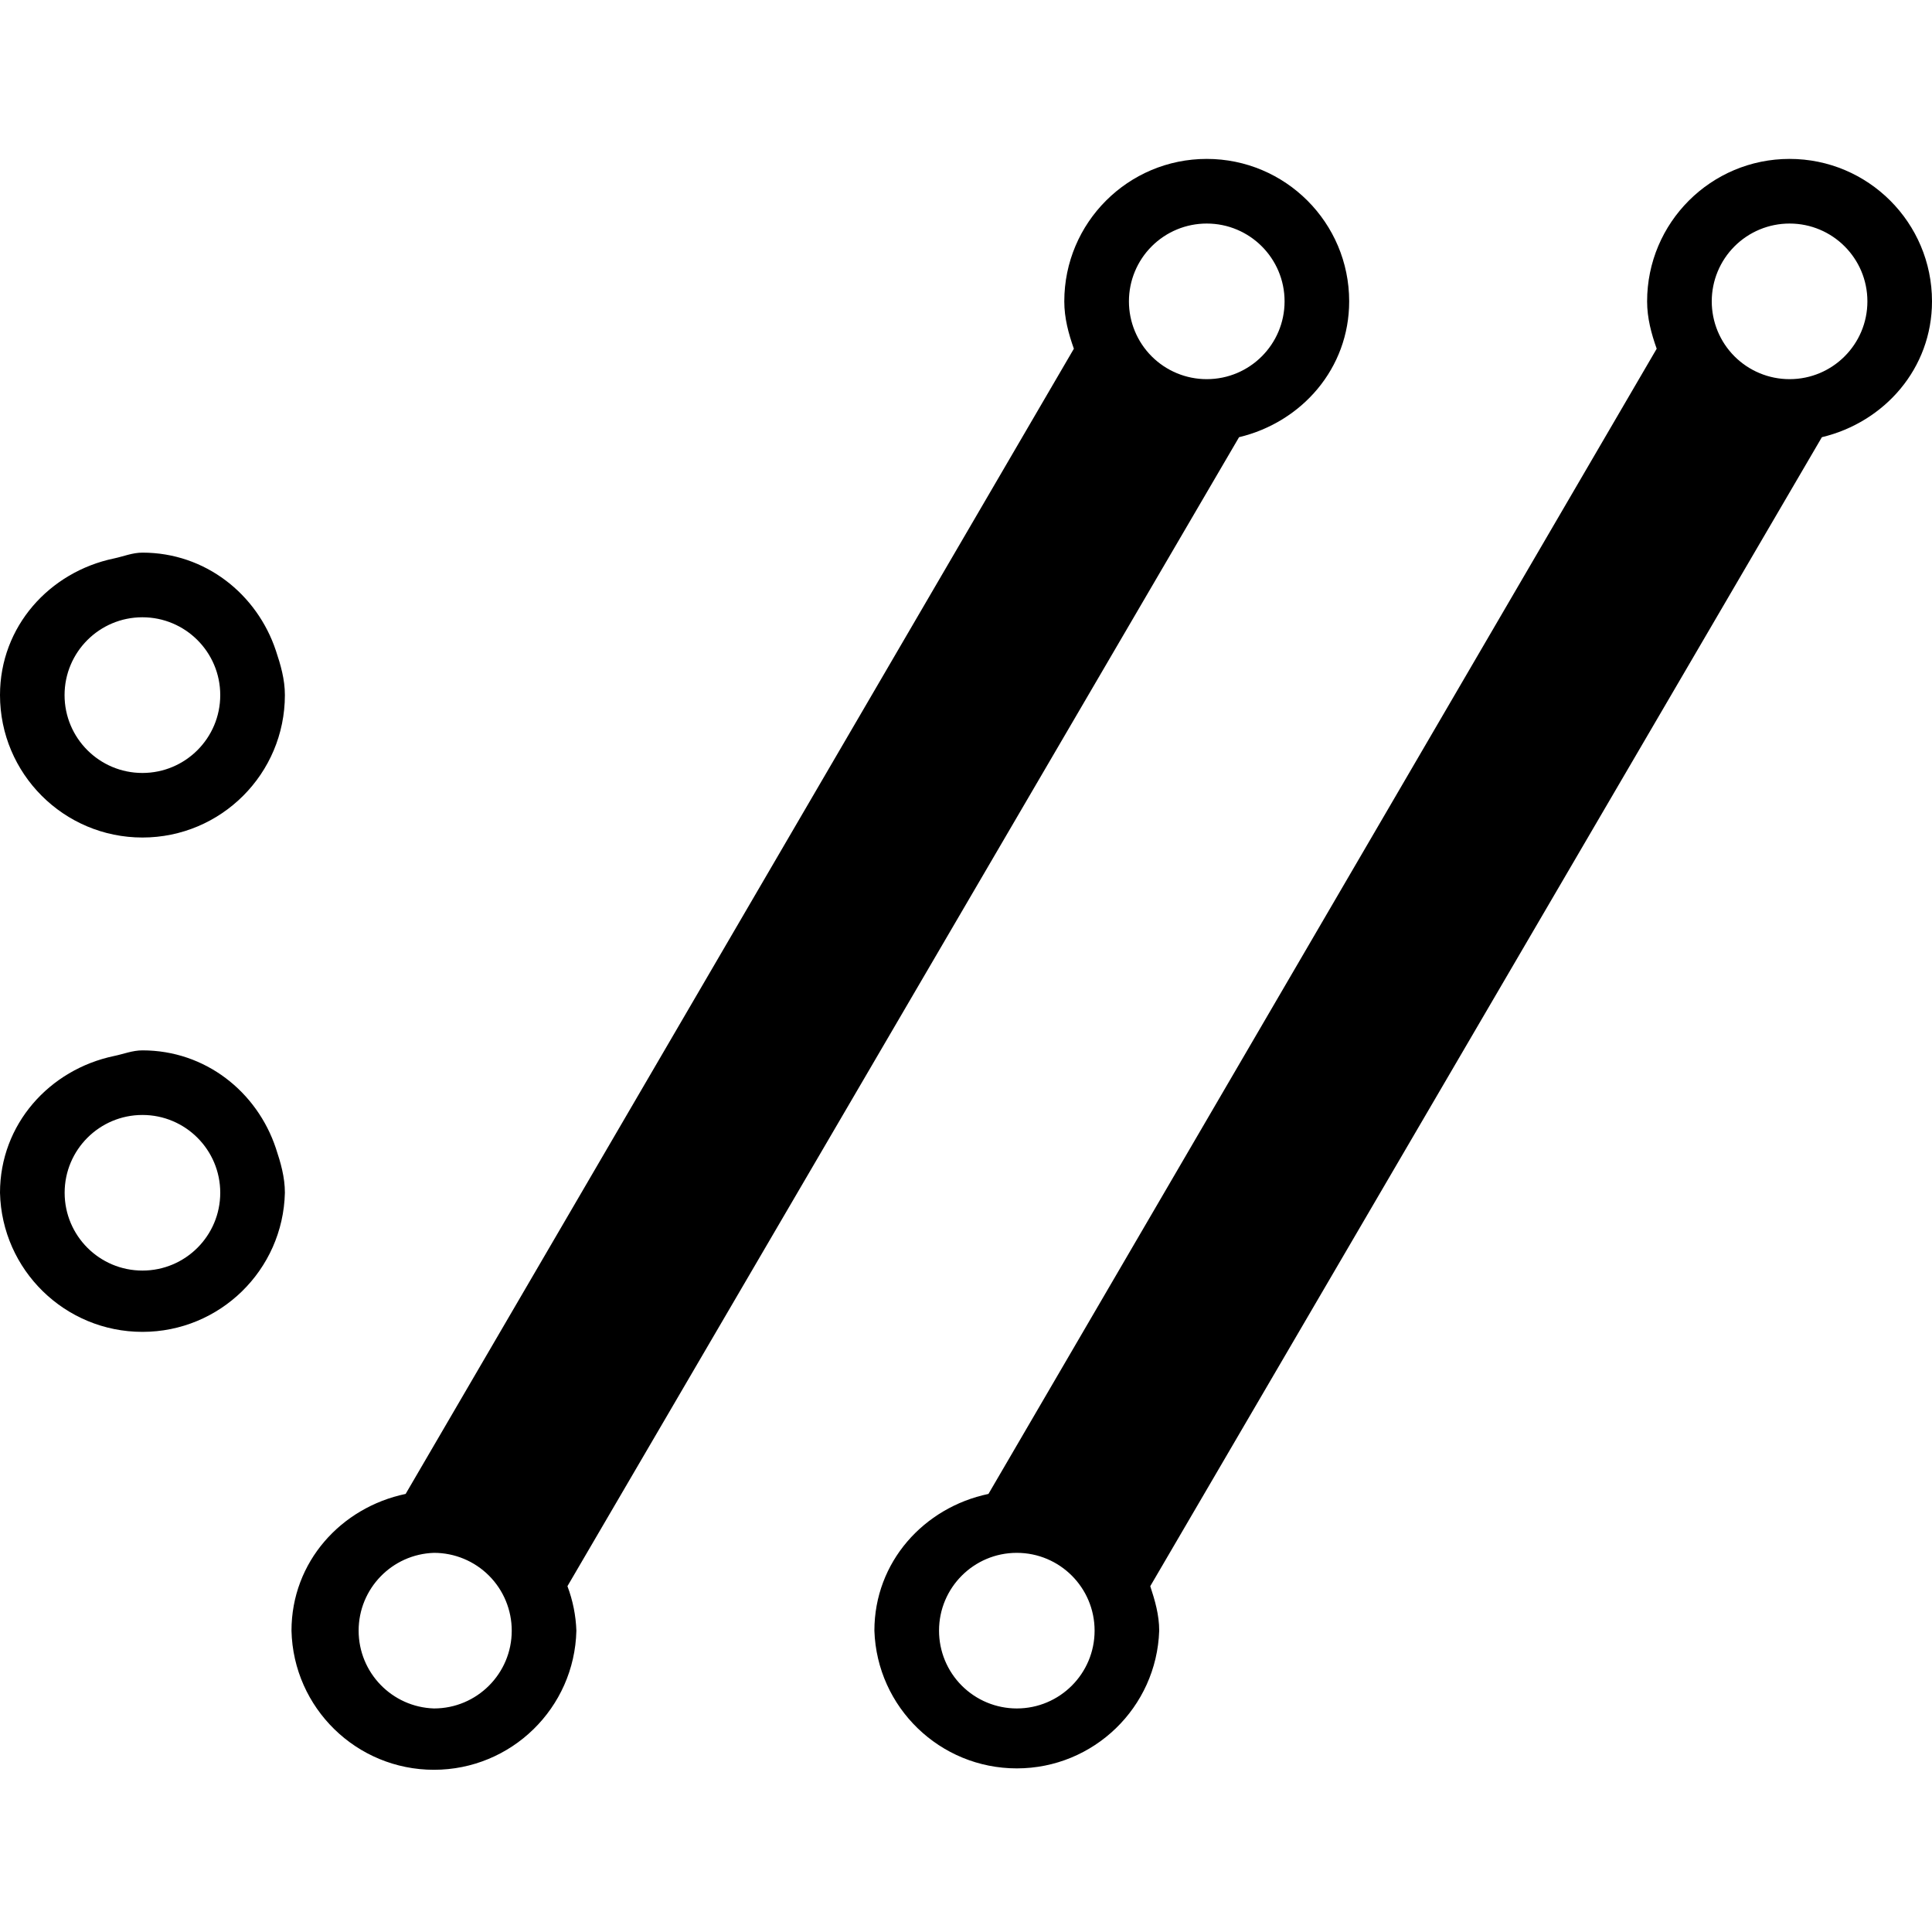
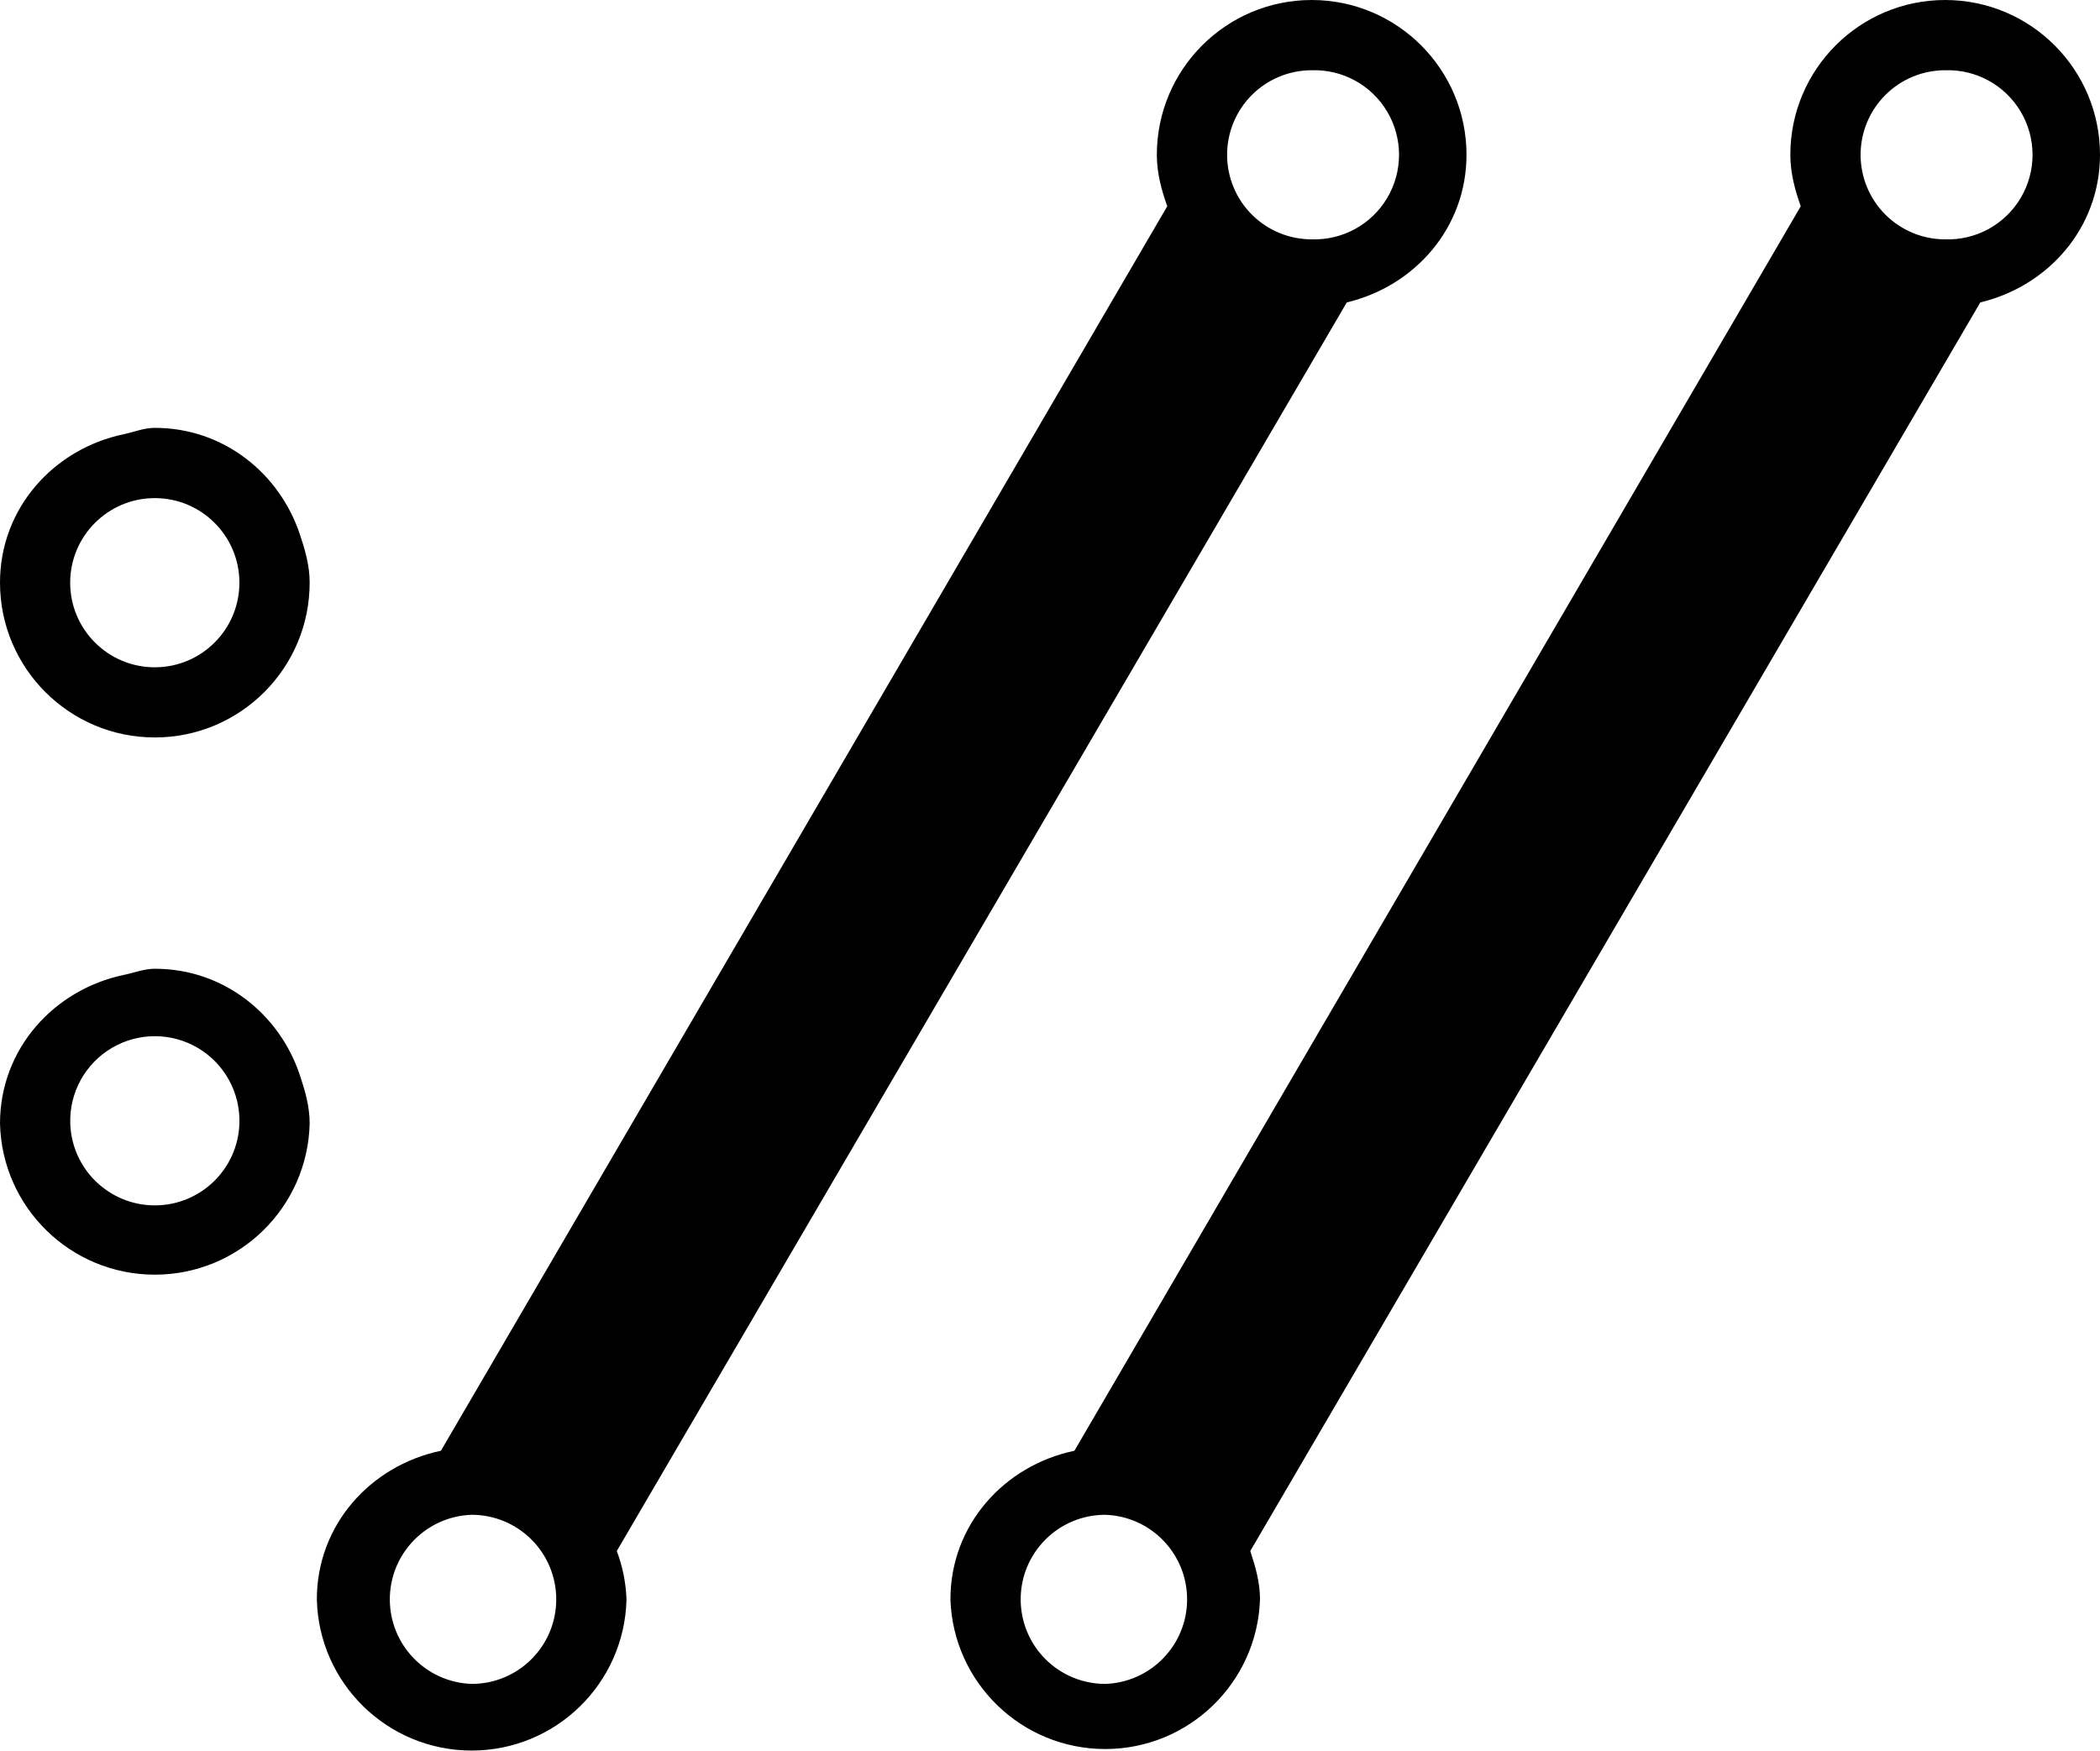
- <svg xmlns="http://www.w3.org/2000/svg" width="800" height="800" viewBox="0 0 24 24">
-   <path d="M.803 14.817a.966.966 0 1 1 1.933 0 .966.966 0 0 1-1.933 0m2.736 0c0-.196-.053-.376-.112-.553-.234-.702-.876-1.216-1.657-1.216-.125 0-.235.046-.353.07C.615 13.286 0 13.965 0 14.817a1.77 1.77 0 0 0 3.539 0m-1.77-7.149a.967.967 0 1 1 0 1.934.967.967 0 0 1 0-1.934m0 2.736a1.77 1.77 0 0 0 1.77-1.77c0-.195-.053-.376-.112-.552-.234-.702-.877-1.217-1.657-1.217-.125 0-.235.047-.353.072C.615 7.104 0 7.782 0 8.634c0 .977.792 1.77 1.77 1.77M14.99 4.71a.966.966 0 0 1-.966-.967.966.966 0 0 1 .967-.966.966.966 0 1 1 0 1.933m-9.6 16.513a.967.967 0 0 1 0-1.933.966.966 0 0 1 .966.967.966.966 0 0 1-.966.966m9.6-19.249a1.77 1.77 0 0 0-1.77 1.77c0 .208.053.402.119.588L5.039 18.558c-.803.168-1.418.846-1.418 1.699a1.77 1.77 0 0 0 3.539 0 1.74 1.74 0 0 0-.111-.553l8.343-14.273c.778-.186 1.368-.853 1.368-1.688a1.77 1.77 0 0 0-1.77-1.769m7.24 2.736a.966.966 0 0 1-.966-.967.966.966 0 0 1 .967-.966.966.966 0 1 1 0 1.933m-9.6 16.513a.966.966 0 0 1-.966-.967.966.966 0 0 1 .966-.966.966.966 0 0 1 0 1.933m9.6-19.249a1.77 1.77 0 0 0-1.77 1.77c0 .208.053.402.119.588l-8.301 14.226c-.802.168-1.417.846-1.417 1.699a1.77 1.77 0 0 0 3.538 0c0-.197-.053-.376-.111-.553l8.343-14.273C23.409 5.245 24 4.578 24 3.743a1.77 1.77 0 0 0-1.77-1.769" />
+ <svg xmlns="http://www.w3.org/2000/svg" width="800" height="667.031" viewBox="0 0 24 20.011">
+   <path d="M.803 12.843a.967.967 0 1 1 1.933 0 .967.967 0 0 1-1.933 0m2.736 0c0-.196-.053-.376-.112-.553-.234-.702-.876-1.216-1.657-1.216-.125 0-.235.046-.353.07C.615 11.312 0 11.991 0 12.843a1.77 1.77 0 0 0 3.539 0m-1.77-7.149a.967.967 0 1 1 0 1.934.967.967 0 0 1 0-1.934m0 2.736a1.77 1.77 0 0 0 1.77-1.77c0-.195-.053-.376-.112-.552-.234-.702-.877-1.217-1.657-1.217-.125 0-.235.047-.353.072C.615 5.13 0 5.808 0 6.66c0 .977.792 1.77 1.77 1.77m13.22-5.694a.966.966 0 0 1-.966-.967.966.966 0 0 1 .967-.966.967.967 0 1 1 0 1.933m-9.6 16.513a.967.967 0 0 1 0-1.933.966.966 0 0 1 .966.967.966.966 0 0 1-.966.966M14.991 0a1.77 1.77 0 0 0-1.77 1.77c0 .208.053.402.119.588L5.039 16.584c-.803.168-1.418.846-1.418 1.699a1.77 1.77 0 0 0 3.539 0 1.74 1.74 0 0 0-.111-.553l8.343-14.273c.778-.186 1.368-.853 1.368-1.688A1.77 1.77 0 0 0 14.99 0m7.24 2.736a.966.966 0 0 1-.966-.967.966.966 0 0 1 .967-.966.967.967 0 1 1 0 1.933m-9.6 16.513a.966.966 0 0 1-.966-.967.966.966 0 0 1 .966-.966.967.967 0 0 1 0 1.933M22.231 0a1.77 1.77 0 0 0-1.77 1.77c0 .208.053.402.119.588l-8.301 14.226c-.802.168-1.417.846-1.417 1.699a1.77 1.77 0 0 0 3.538 0c0-.197-.053-.376-.111-.553l8.343-14.273C23.409 3.271 24 2.604 24 1.769A1.77 1.77 0 0 0 22.23 0" />
</svg>
